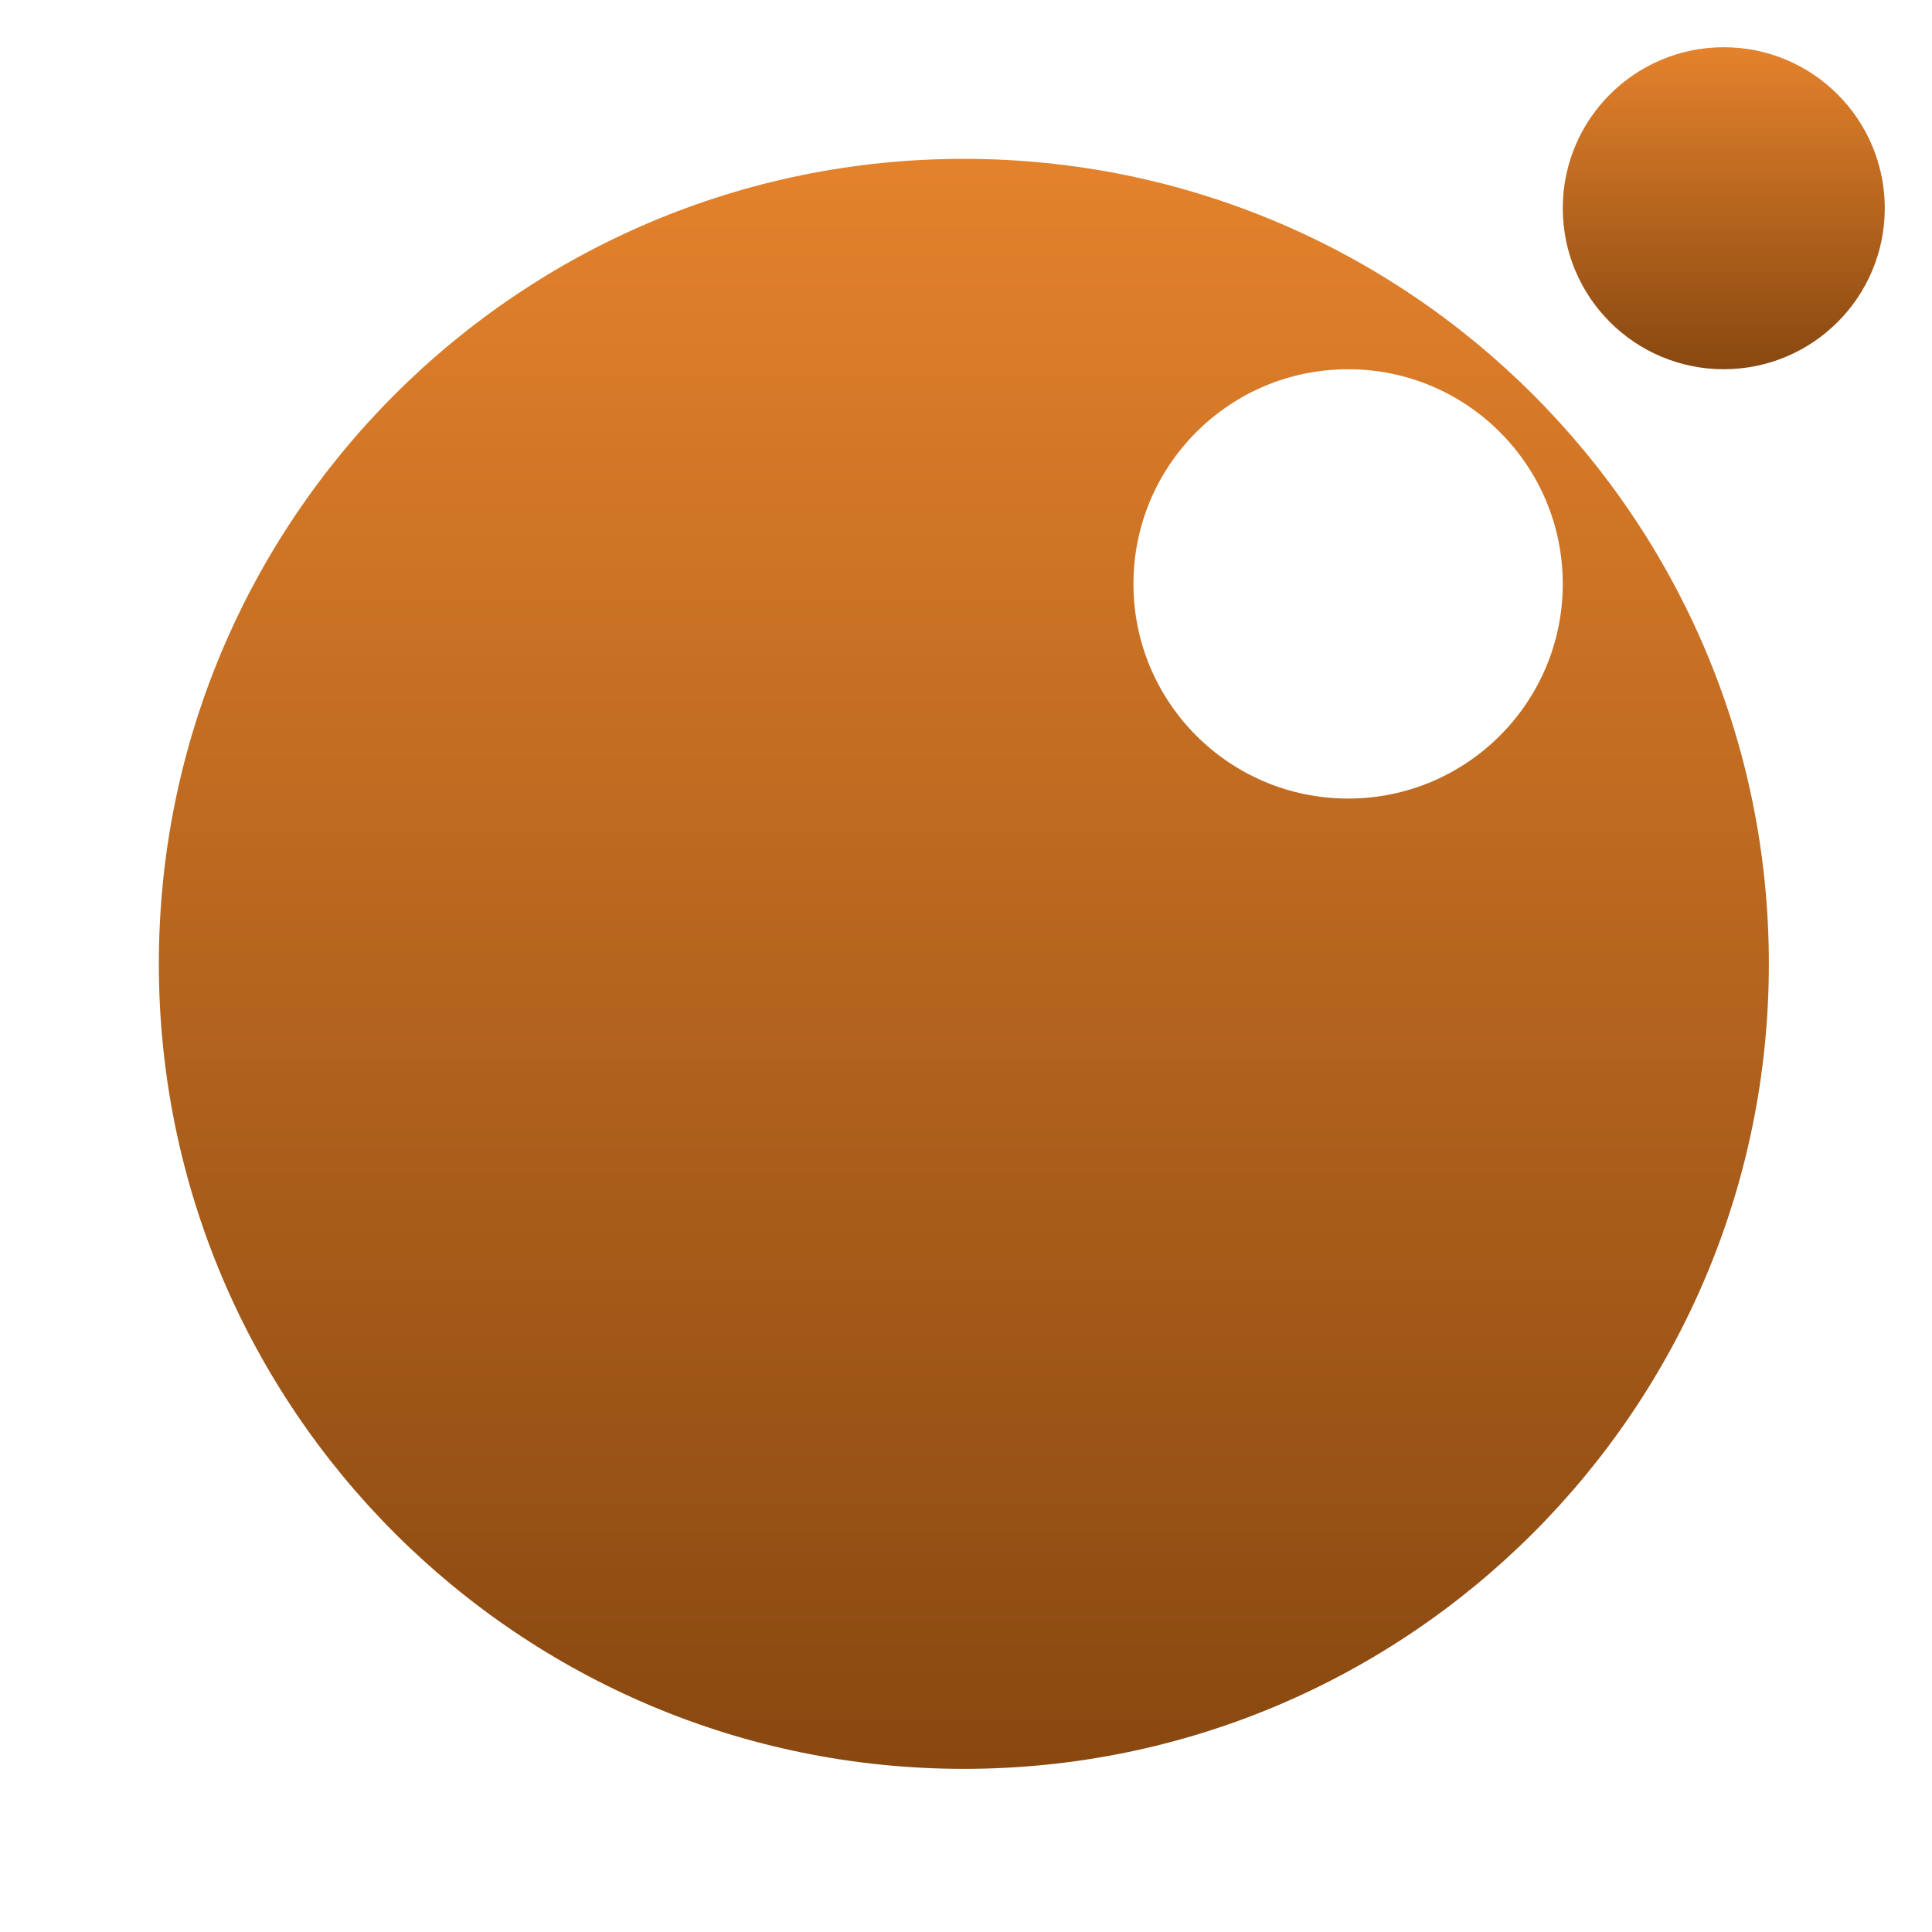
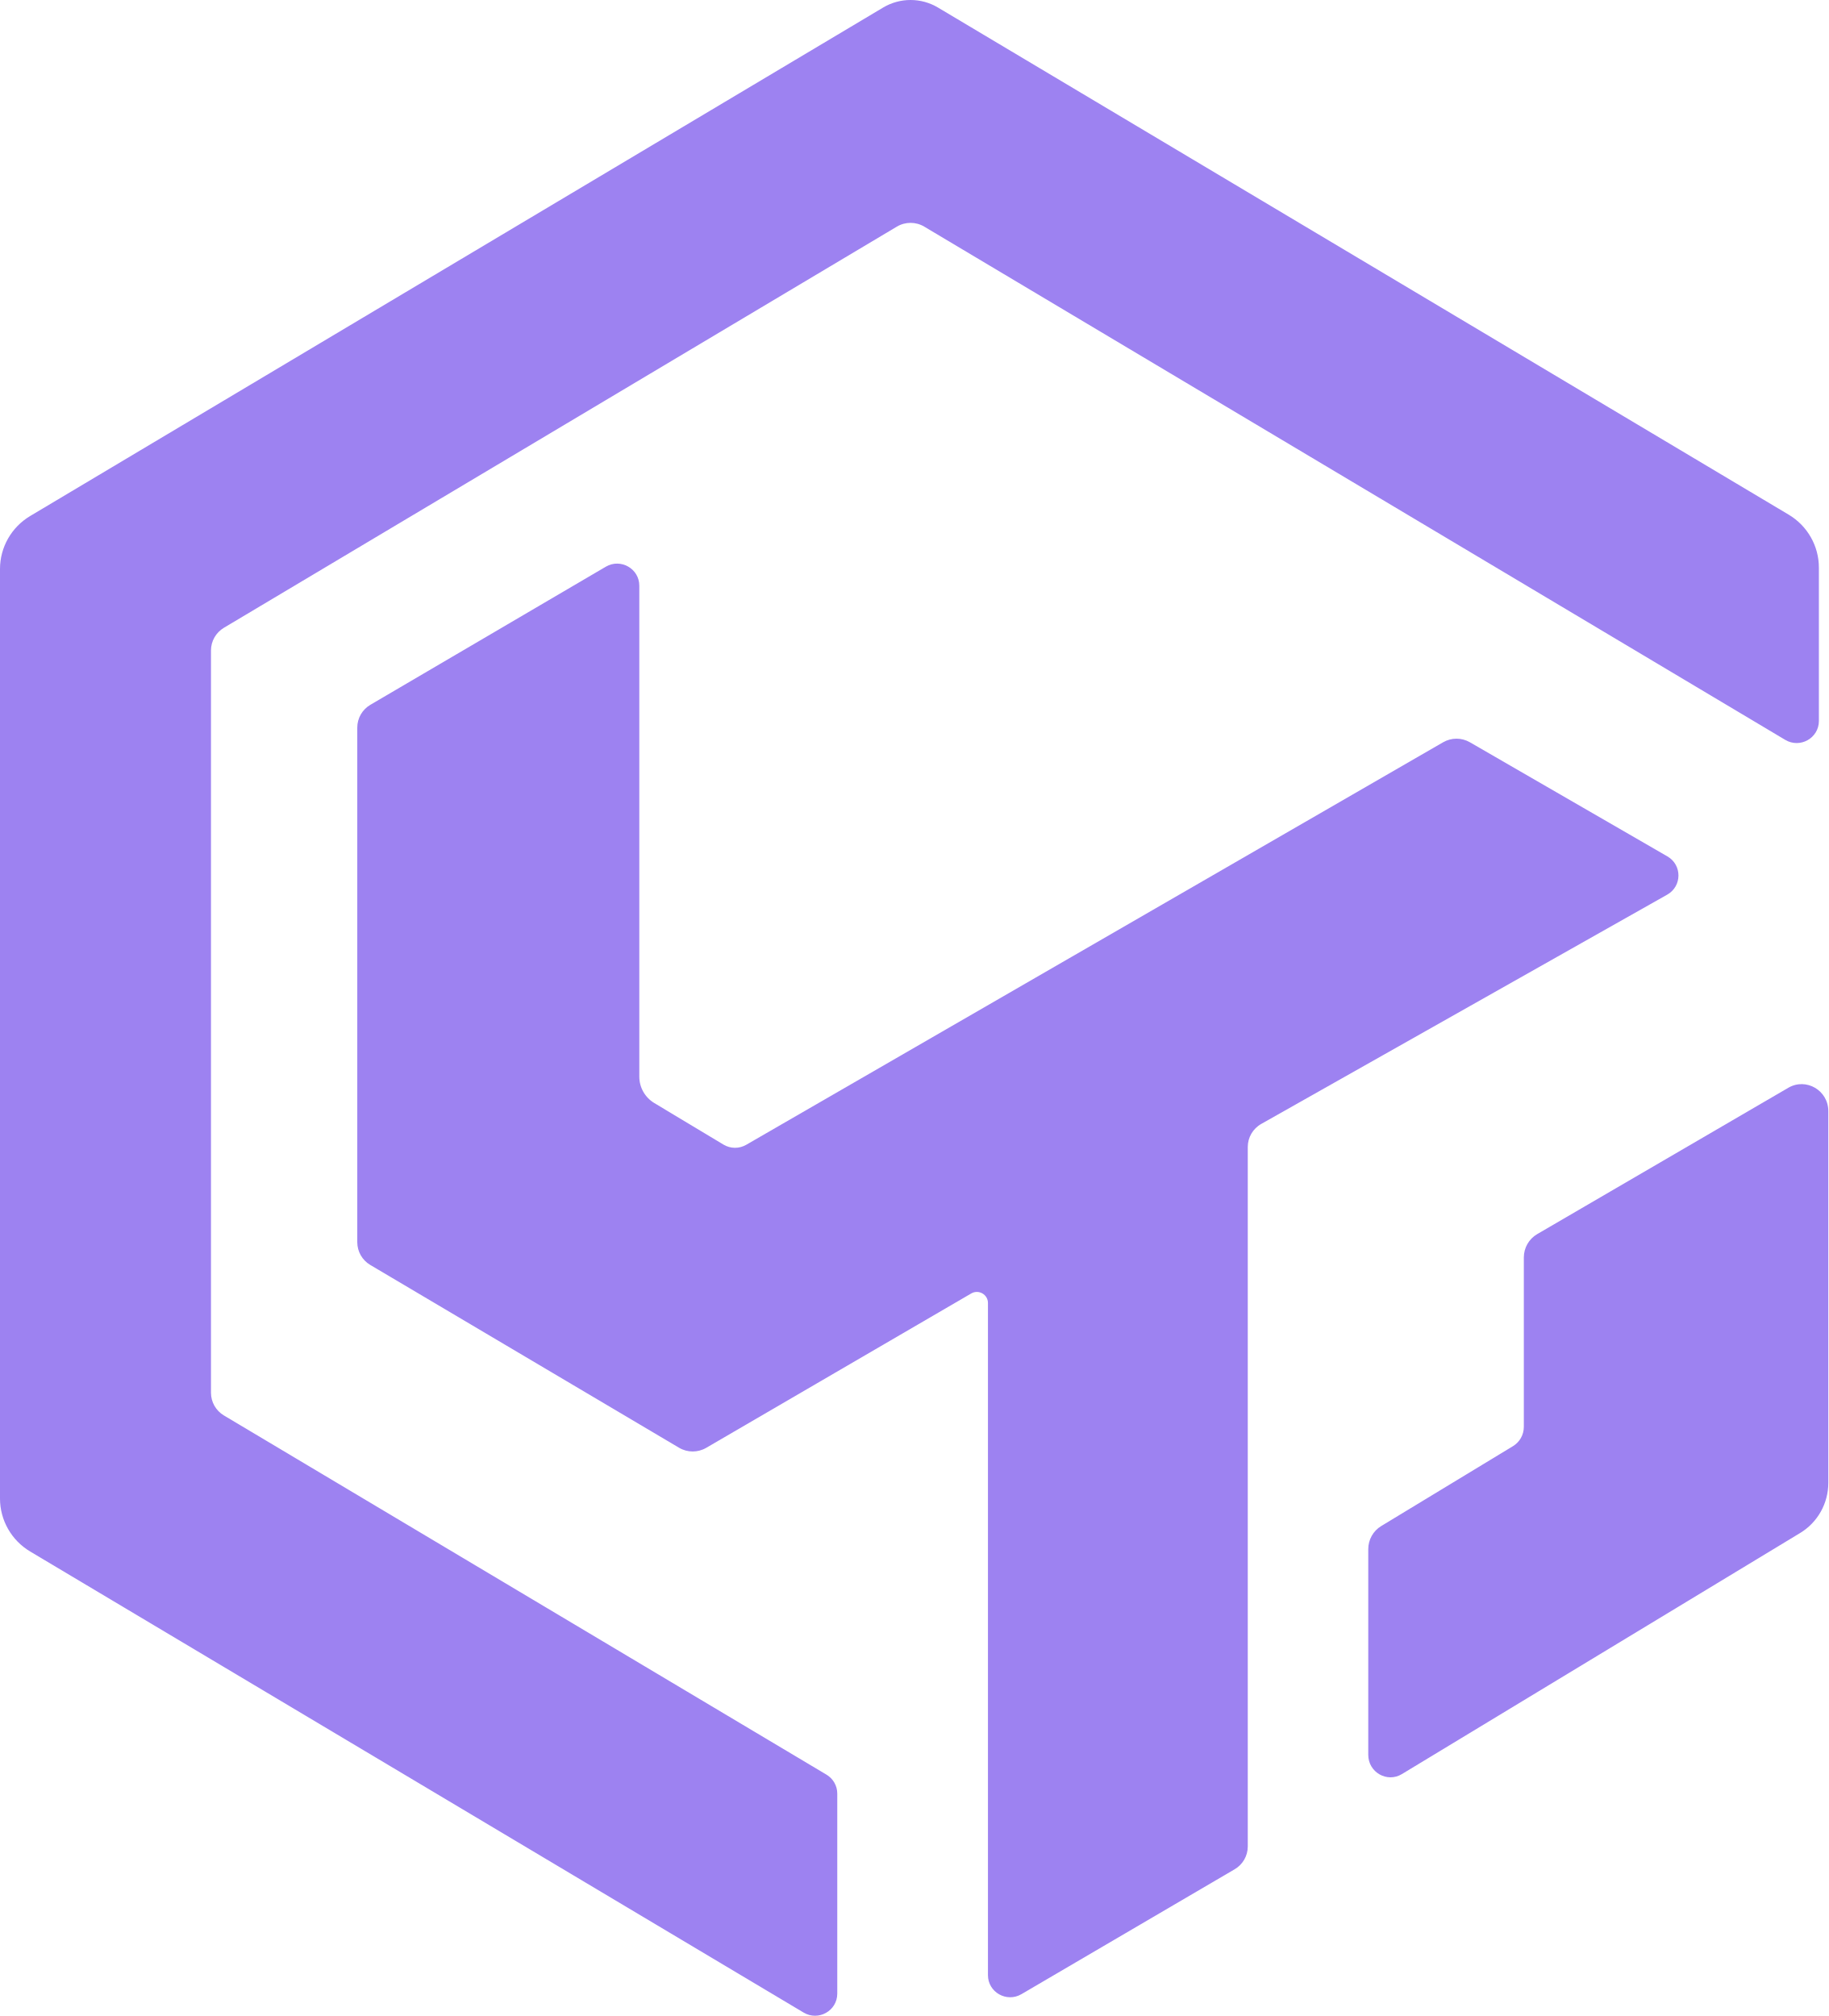
- <svg xmlns="http://www.w3.org/2000/svg" width="450" height="450" viewBox="0 0 450 450" fill="none">
-   <circle cx="401.5" cy="48.5" r="37.5" fill="url(#paint0_linear_6_83)" />
-   <path d="M224.5 37C328.053 37 412 120.947 412 224.5C412 328.053 328.053 412 224.5 412C120.947 412 37 328.053 37 224.5C37 120.947 120.947 37 224.5 37ZM314 86C286.386 86 264 108.386 264 136C264 163.614 286.386 186 314 186C341.614 186 364 163.614 364 136C364 108.386 341.614 86 314 86Z" fill="url(#paint1_linear_6_83)" />
-   <defs>
-     <linearGradient id="paint0_linear_6_83" x1="401.5" y1="11" x2="401.5" y2="86" gradientUnits="userSpaceOnUse">
-       <stop stop-color="#E4822C" />
-       <stop offset="1" stop-color="#884810" />
-     </linearGradient>
-     <linearGradient id="paint1_linear_6_83" x1="224.5" y1="37" x2="224.5" y2="412" gradientUnits="userSpaceOnUse">
-       <stop stop-color="#E4822C" />
-       <stop offset="1" stop-color="#884810" />
-     </linearGradient>
-   </defs>
+ <svg xmlns="http://www.w3.org/2000/svg" width="672" height="741" viewBox="0 0 672 741" fill="none">
+   <path d="M324.588 2.774C330.792 -0.925 338.543 -0.925 344.747 2.774L657.422 189.172C664.306 193.275 668.519 200.667 668.519 208.644V264.996C668.519 271.3 661.597 275.194 656.156 271.951L339.707 83.303C336.605 81.454 332.73 81.454 329.628 83.303L82.3 230.744C79.35 232.503 77.545 235.671 77.545 239.09V511.922C77.545 515.34 79.35 518.508 82.3 520.267L303.768 652.292C306.226 653.758 307.731 656.398 307.731 659.246V732.785C307.731 739.089 300.809 742.983 295.368 739.74L11.096 570.274C4.212 566.171 0 558.779 0 550.802V209.13C0 201.154 4.212 193.762 11.096 189.658L324.588 2.774Z" fill="#9D82F1" />
+   <path d="M222.66 208.298C228.101 205.106 234.972 209.002 234.972 215.278V395.726C234.972 399.699 237.064 403.383 240.487 405.438L265.927 420.717C268.48 422.251 271.673 422.278 274.253 420.788L530.405 272.829C533.45 271.07 537.211 271.071 540.255 272.83L612.847 314.781C618.287 317.925 618.248 325.744 612.776 328.835L463.561 413.111C460.5 414.84 458.608 418.069 458.608 421.568V678.689C458.608 682.133 456.776 685.32 453.79 687.069L375.422 732.974C369.981 736.161 363.114 732.265 363.114 725.991V478.922C363.114 475.789 359.689 473.841 356.969 475.426L259.556 532.17C256.475 533.964 252.655 533.951 249.587 532.135L136.096 464.947C133.132 463.192 131.316 460.018 131.316 456.591V267.43C131.316 263.989 133.147 260.804 136.13 259.054L222.66 208.298Z" fill="#9D82F1" />
+   <path d="M657.284 399.82C663.818 396.012 671.983 400.779 671.983 408.403V545.034C671.983 552.58 668.063 559.571 661.658 563.449L515.257 652.084C509.813 655.381 502.891 651.417 502.891 645.002V569.412C502.891 565.932 504.697 562.707 507.65 560.917L556.106 531.533C558.566 530.041 560.072 527.353 560.072 524.453V462.199C560.072 458.658 561.942 455.386 564.977 453.617L657.284 399.82Z" fill="#9D82F1" />
</svg>
